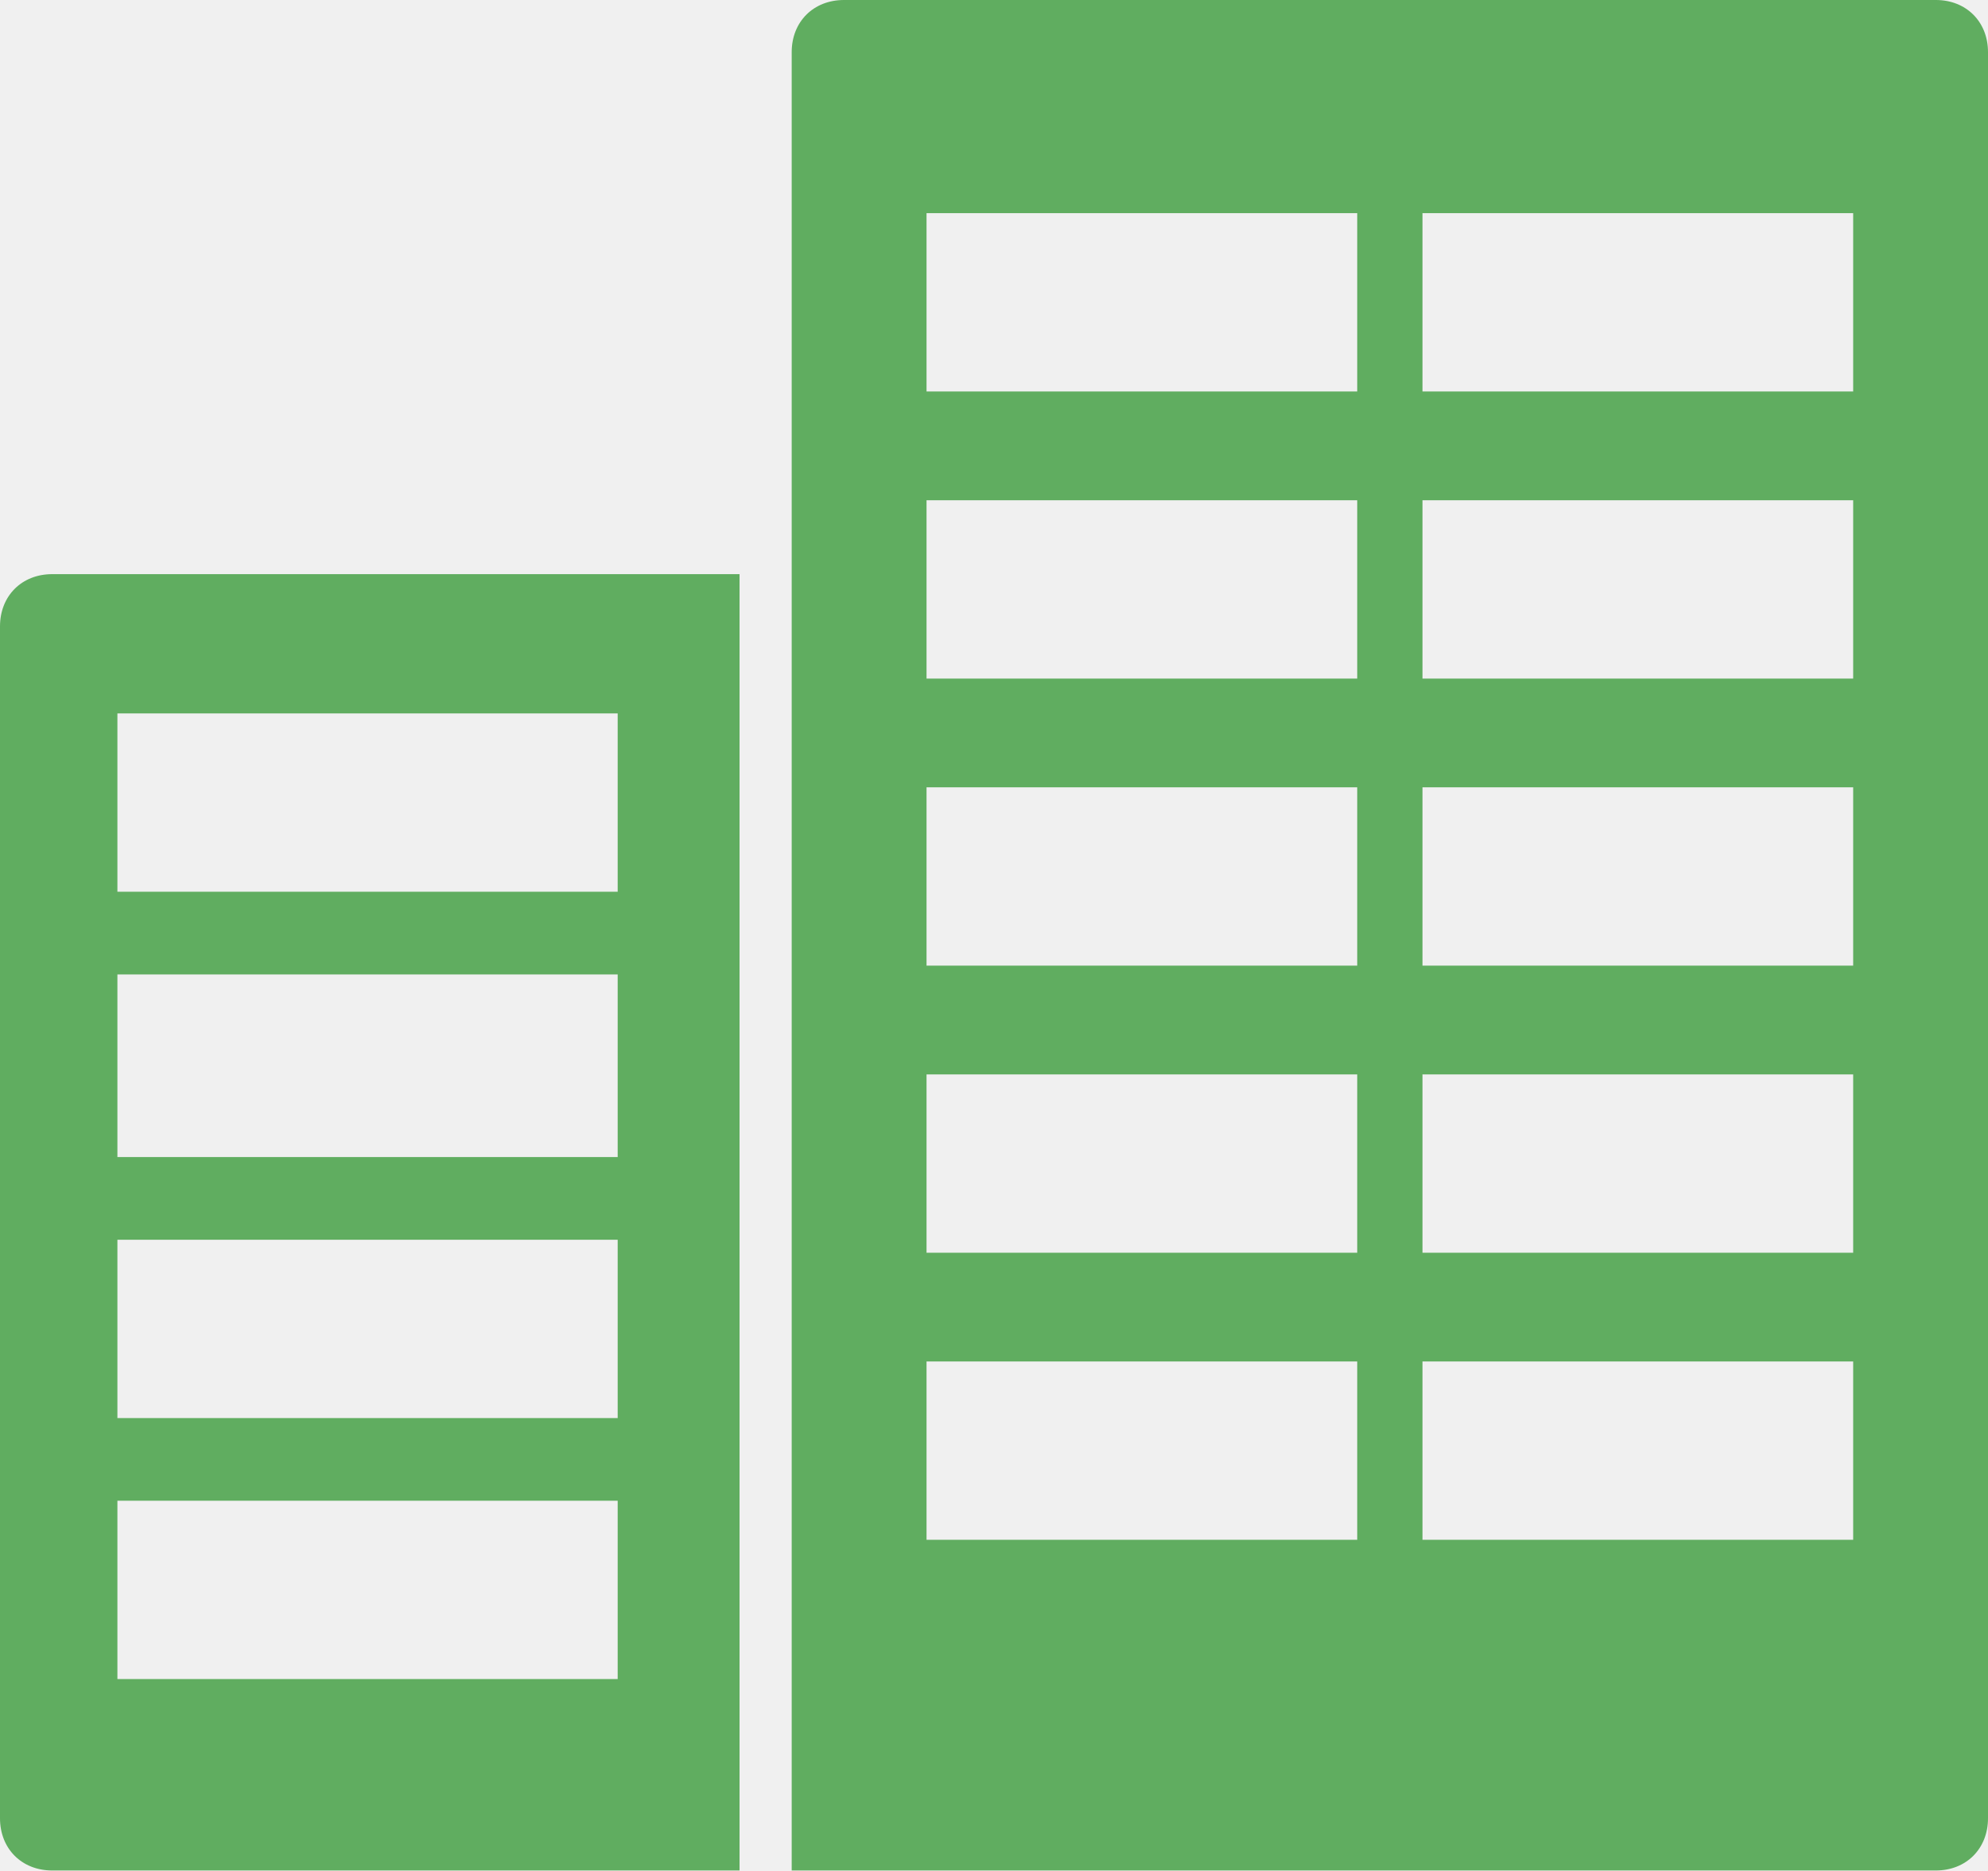
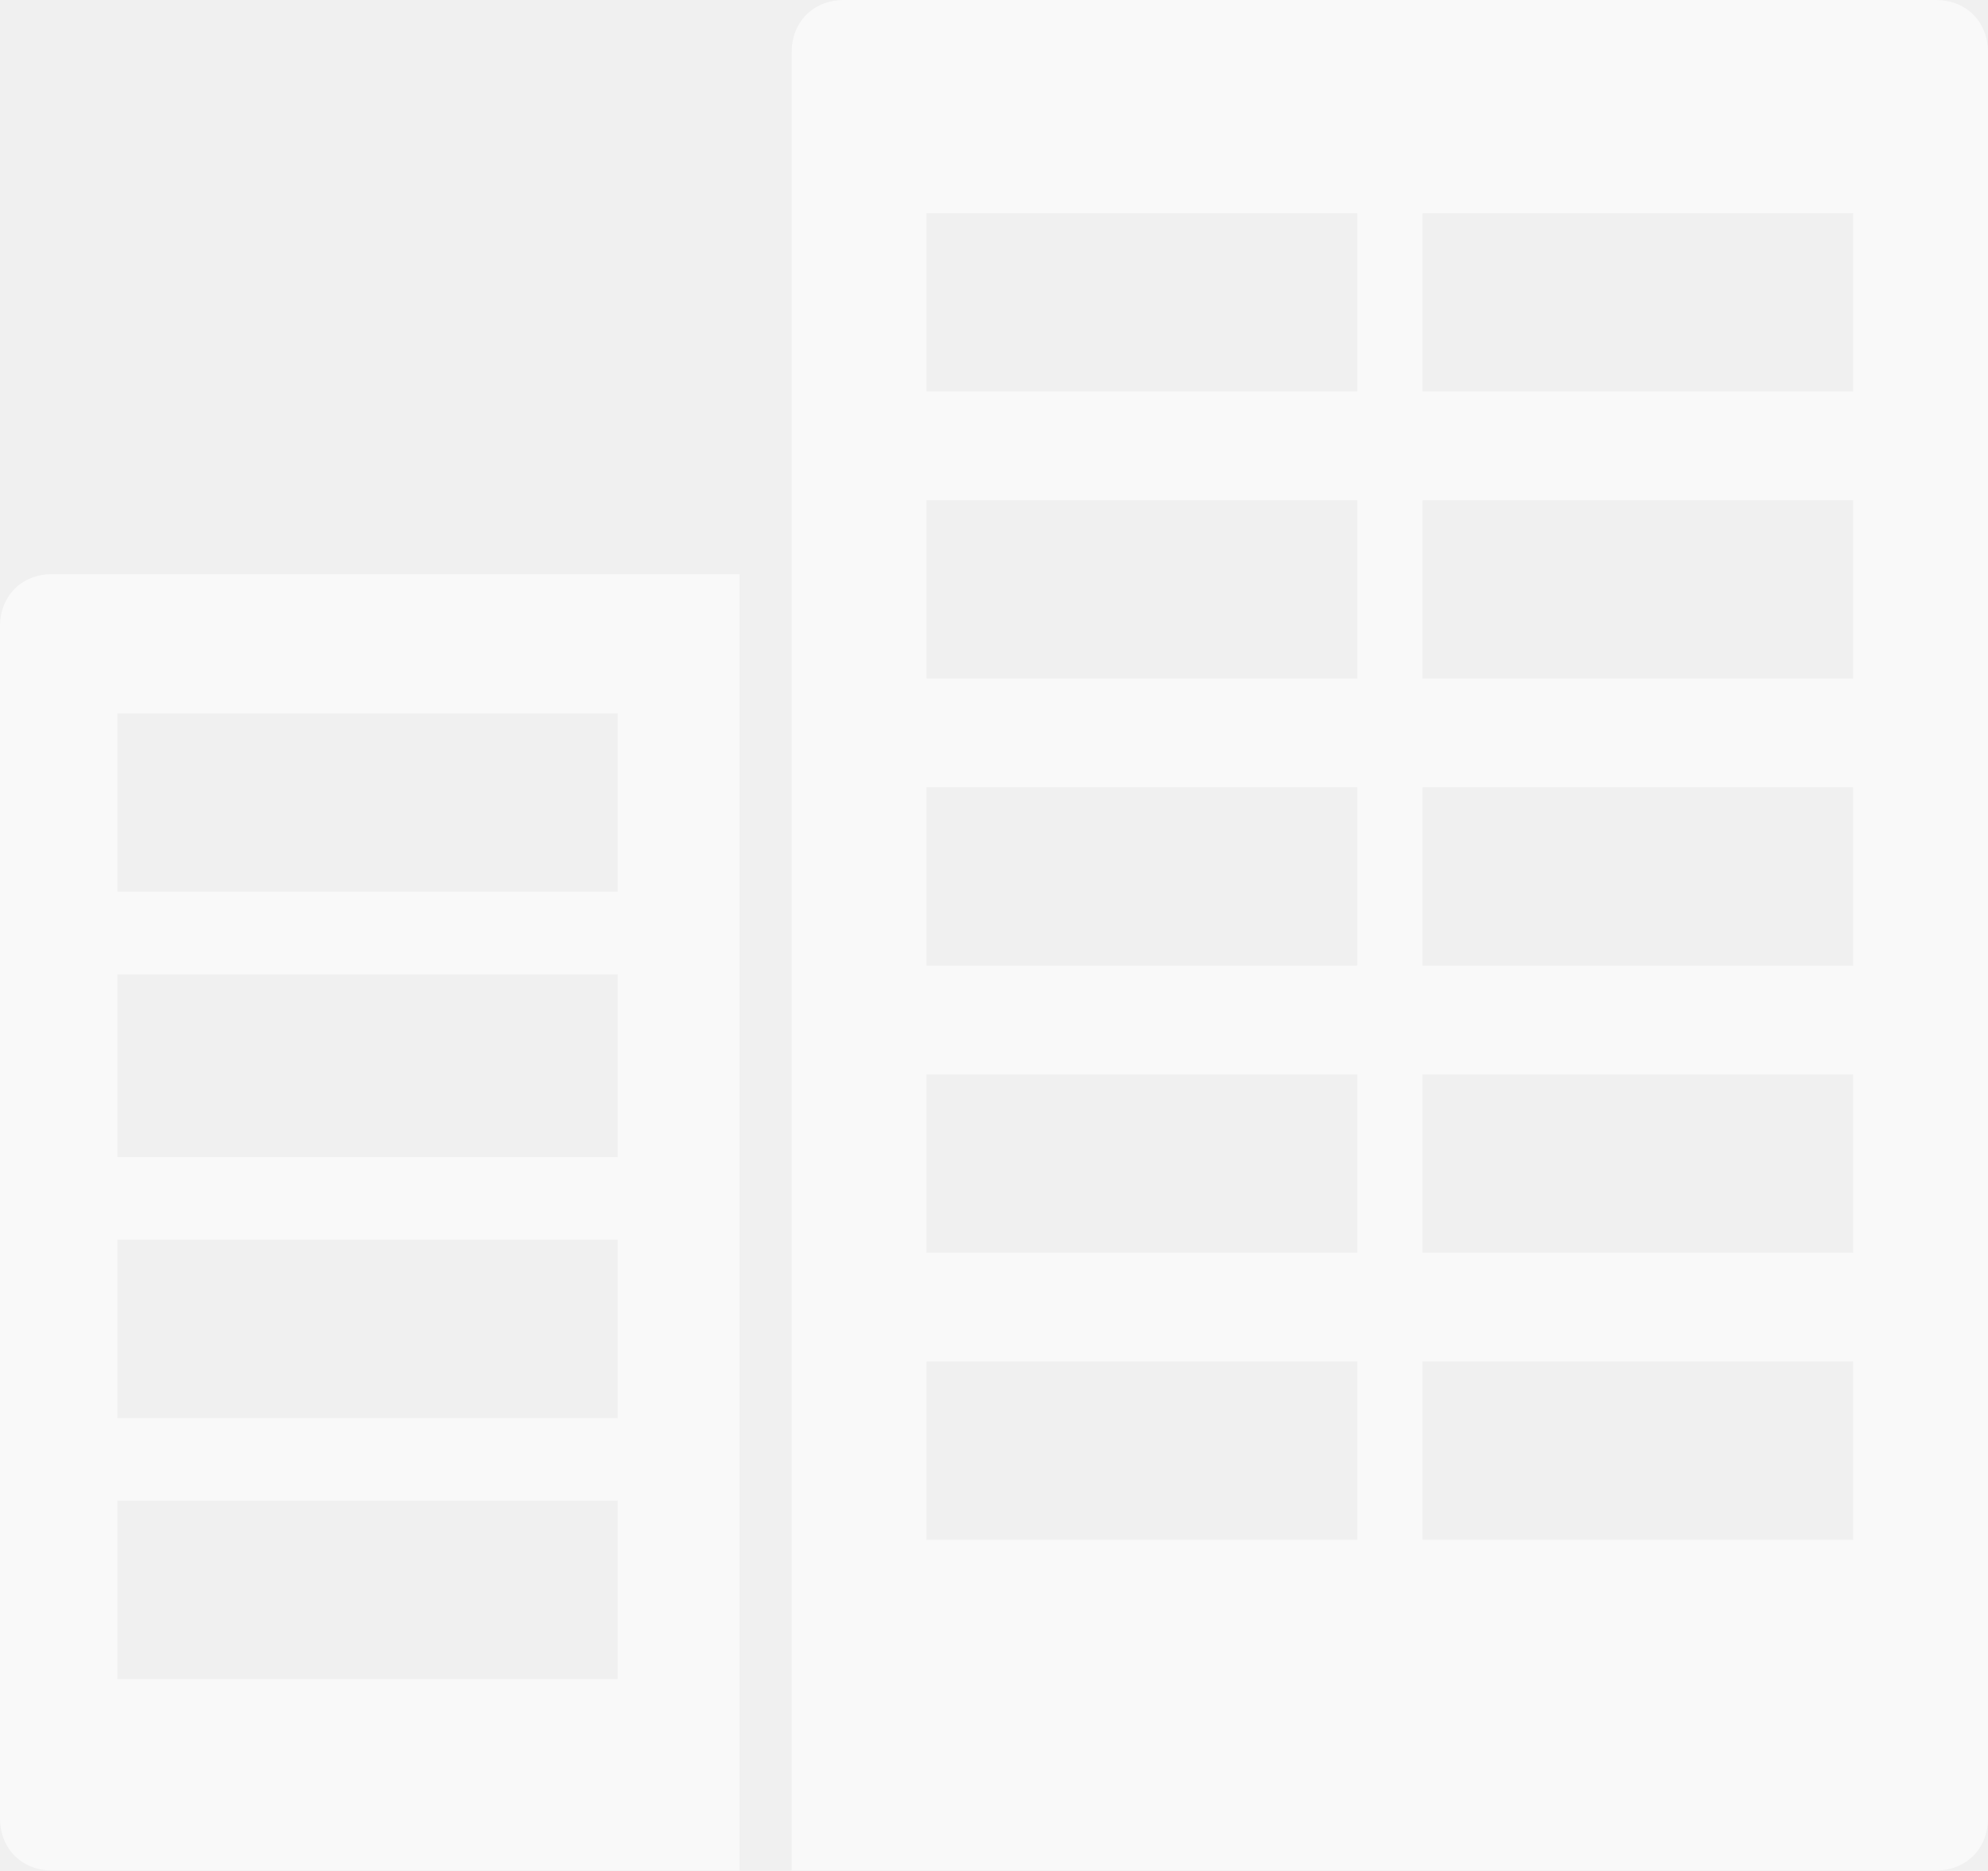
<svg xmlns="http://www.w3.org/2000/svg" width="17" height="16" viewBox="0 0 17 16" fill="none">
-   <path d="M7.217 0L16.554 8.16265e-07C16.814 8.39029e-07 17 0.186 17 0.446L17 15.549C17 15.81 16.814 15.996 16.554 15.996L6.77 15.996L6.77 0.446C6.77 0.186 6.956 -2.27644e-08 7.217 0ZM12.164 13.168L15.847 13.168V11.643H12.164V13.168ZM12.164 10.713H15.847V9.188L12.164 9.188V10.713ZM12.164 8.258H15.847V6.733H12.164L12.164 8.258ZM12.164 5.803L15.847 5.803L15.847 4.278L12.164 4.278V5.803ZM12.164 3.348L15.847 3.348V1.823L12.164 1.823V3.348ZM7.923 13.168H11.606V11.643L7.923 11.643V13.168ZM7.923 10.713H11.606V9.188H7.923L7.923 10.713ZM7.923 8.258L11.606 8.258V6.733H7.923V8.258ZM7.923 5.803L11.606 5.803V4.278L7.923 4.278L7.923 5.803ZM7.923 3.348L11.606 3.348V1.823L7.923 1.823V3.348ZM0.446 4.91L6.324 4.91L6.324 15.996L0.446 15.996C0.186 15.996 -2.27644e-08 15.81 0 15.549L8.91062e-07 5.357C9.13826e-07 5.096 0.186 4.91 0.446 4.91ZM1.004 14.359H5.282L5.282 12.834L1.004 12.834L1.004 14.359ZM1.004 12.127H5.282V10.602H1.004L1.004 12.127ZM1.004 9.895H5.282V8.333H1.004L1.004 9.895ZM1.004 7.626H5.282V6.101L1.004 6.101L1.004 7.626Z" fill="green" fill-opacity="0.6" />
+   <path d="M7.217 0L16.554 8.16265e-07C16.814 8.39029e-07 17 0.186 17 0.446L17 15.549C17 15.81 16.814 15.996 16.554 15.996L6.77 15.996L6.77 0.446C6.77 0.186 6.956 -2.27644e-08 7.217 0ZM12.164 13.168L15.847 13.168V11.643H12.164V13.168ZM12.164 10.713H15.847V9.188L12.164 9.188V10.713ZM12.164 8.258H15.847V6.733H12.164L12.164 8.258ZM12.164 5.803L15.847 5.803L15.847 4.278L12.164 4.278V5.803ZM12.164 3.348L15.847 3.348V1.823L12.164 1.823V3.348ZM7.923 13.168H11.606V11.643L7.923 11.643V13.168ZM7.923 10.713H11.606V9.188H7.923L7.923 10.713ZM7.923 8.258L11.606 8.258V6.733H7.923V8.258ZM7.923 5.803L11.606 5.803V4.278L7.923 4.278L7.923 5.803ZM7.923 3.348L11.606 3.348V1.823L7.923 1.823V3.348ZM0.446 4.91L6.324 4.91L6.324 15.996L0.446 15.996C0.186 15.996 -2.27644e-08 15.81 0 15.549L8.91062e-07 5.357C9.13826e-07 5.096 0.186 4.91 0.446 4.91ZM1.004 14.359H5.282L5.282 12.834L1.004 12.834L1.004 14.359ZM1.004 12.127H5.282V10.602H1.004L1.004 12.127ZM1.004 9.895H5.282V8.333H1.004L1.004 9.895ZM1.004 7.626H5.282V6.101L1.004 6.101L1.004 7.626Z" fill="white" fill-opacity="0.6" />
</svg>
